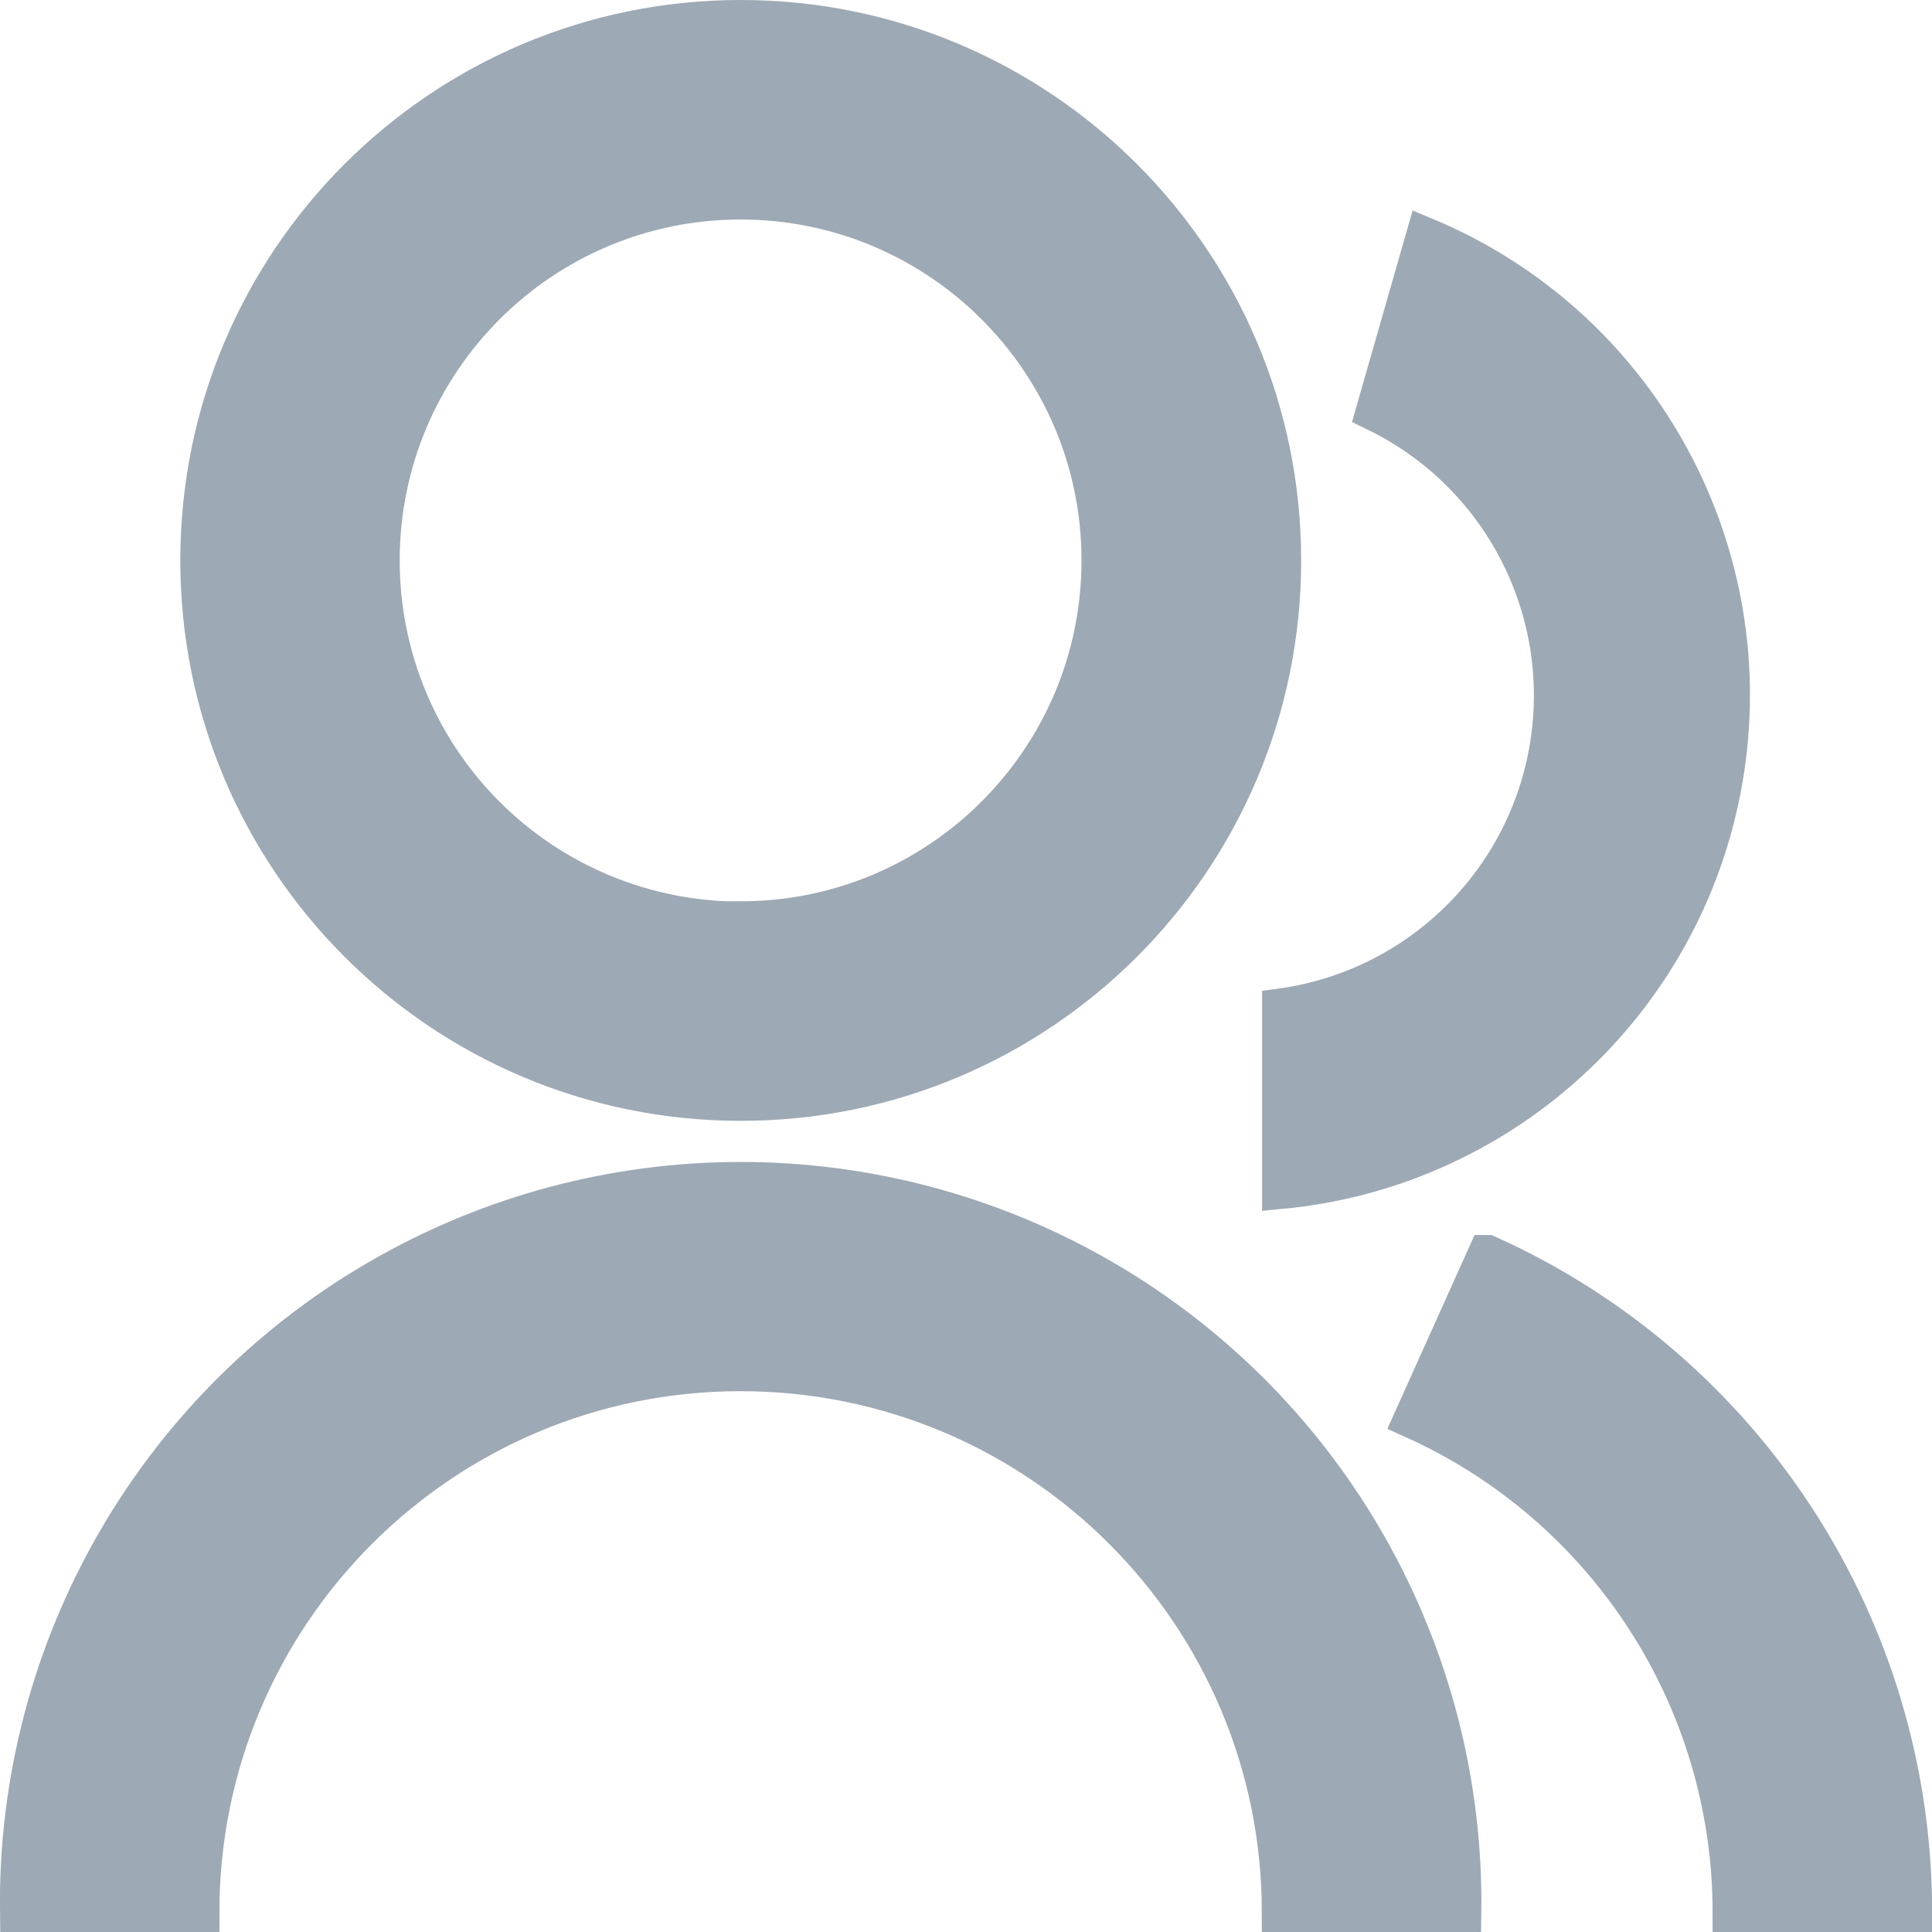
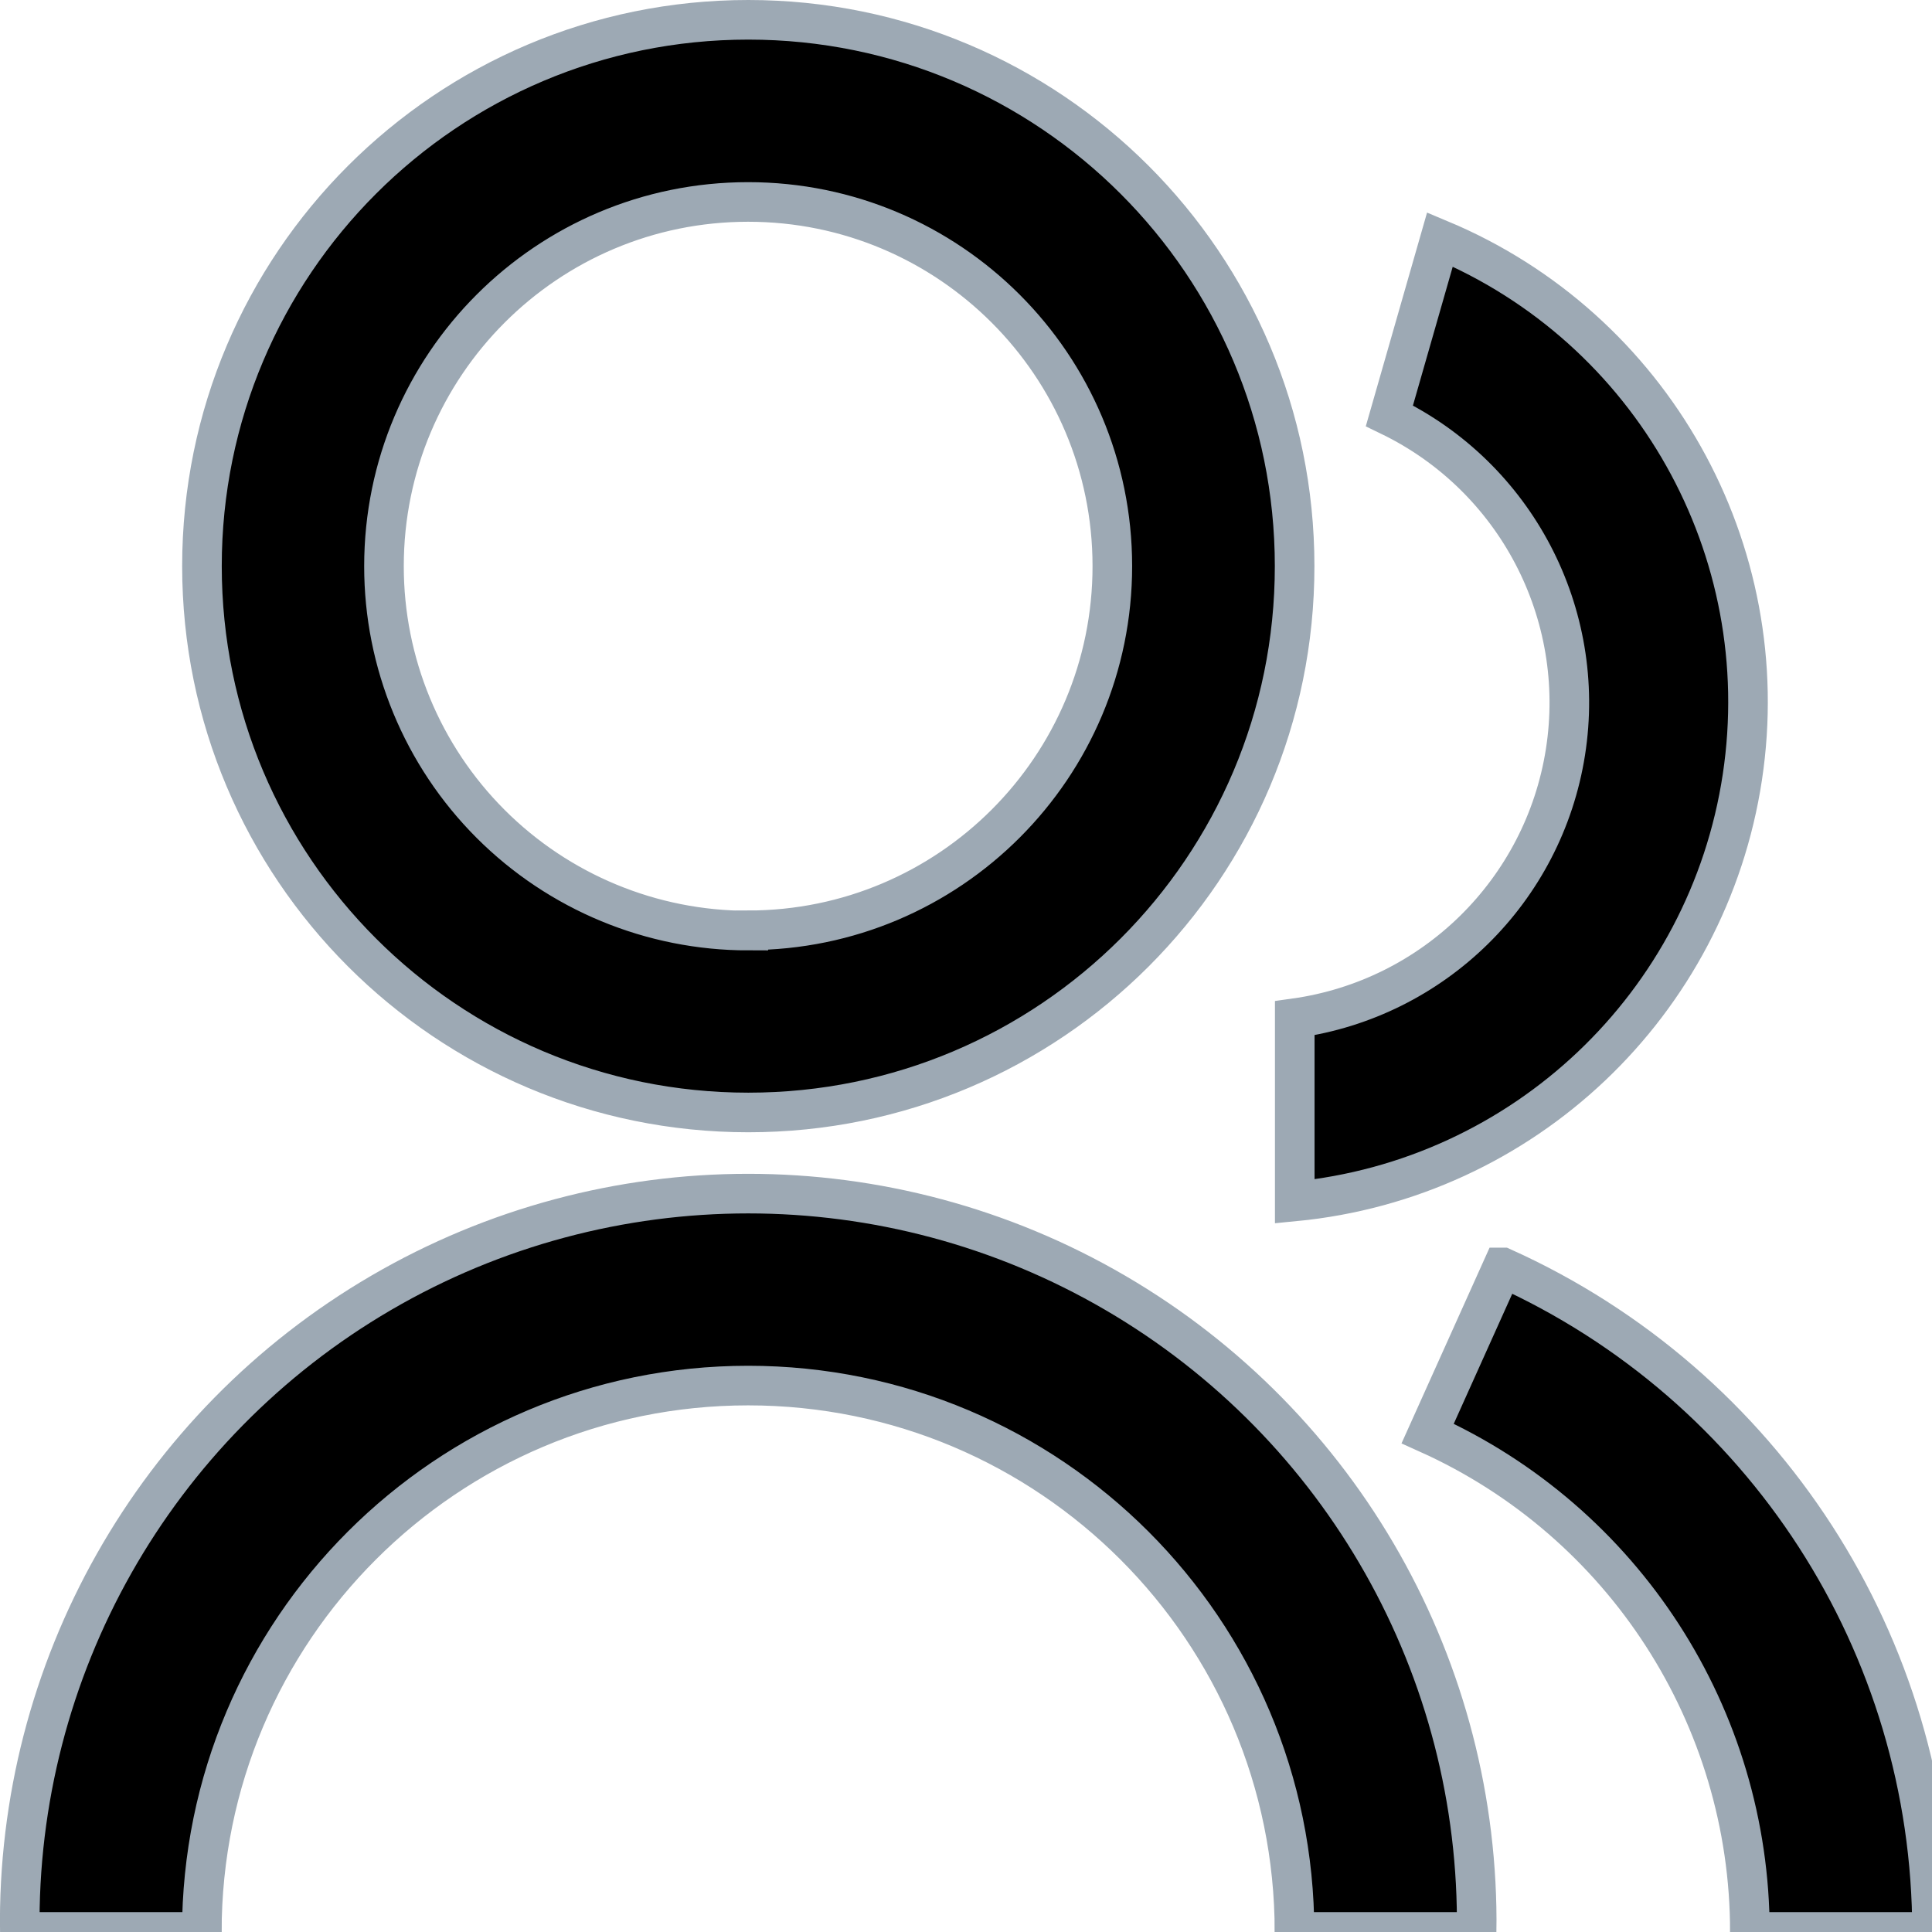
- <svg xmlns="http://www.w3.org/2000/svg" width="14.786" height="14.786" viewBox="0 0 14.786 14.786">
-   <g id="Group_754" data-name="Group 754" transform="translate(-1.23 -0.54)">
-     <path id="Path_384" data-name="Path 384" d="M2,15.486a5.519,5.519,0,1,1,11.037,0h-1.38a4.139,4.139,0,1,0-8.278,0ZM7.519,9.278a4.139,4.139,0,1,1,4.139-4.139A4.138,4.138,0,0,1,7.519,9.278Zm0-1.38A2.759,2.759,0,1,0,4.759,5.139,2.759,2.759,0,0,0,7.519,7.9Zm5.715,2.554a5.52,5.52,0,0,1,3.253,5.034h-1.38a4.14,4.14,0,0,0-2.441-3.776l.566-1.258Zm-.475-7.788a3.8,3.8,0,0,1-1.1,7.288V8.564A2.414,2.414,0,0,0,12.376,4Z" transform="translate(-0.62 -0.31)" fill="#9da9b4" stroke="#9da9b4" stroke-width="0.3" />
+ <svg xmlns="http://www.w3.org/2000/svg" id="users">
+   <g data-name="Group 754">
+     <path data-name="Path 384" d="M.15 14.636a5.519 5.519 0 1111.037 0h-1.38a4.139 4.139 0 10-8.278 0zm5.519-6.208a4.139 4.139 0 114.139-4.139 4.138 4.138 0 01-4.139 4.139zm0-1.38a2.759 2.759 0 10-2.76-2.759 2.759 2.759 0 002.76 2.761zm5.715 2.554a5.52 5.52 0 013.253 5.034h-1.38a4.14 4.14 0 00-2.441-3.776l.566-1.258zm-.475-7.788a3.8 3.8 0 01-1.1 7.288V7.714a2.414 2.414 0 00.717-4.564z" stroke="#9da9b4" stroke-width=".3" />
  </g>
</svg>
